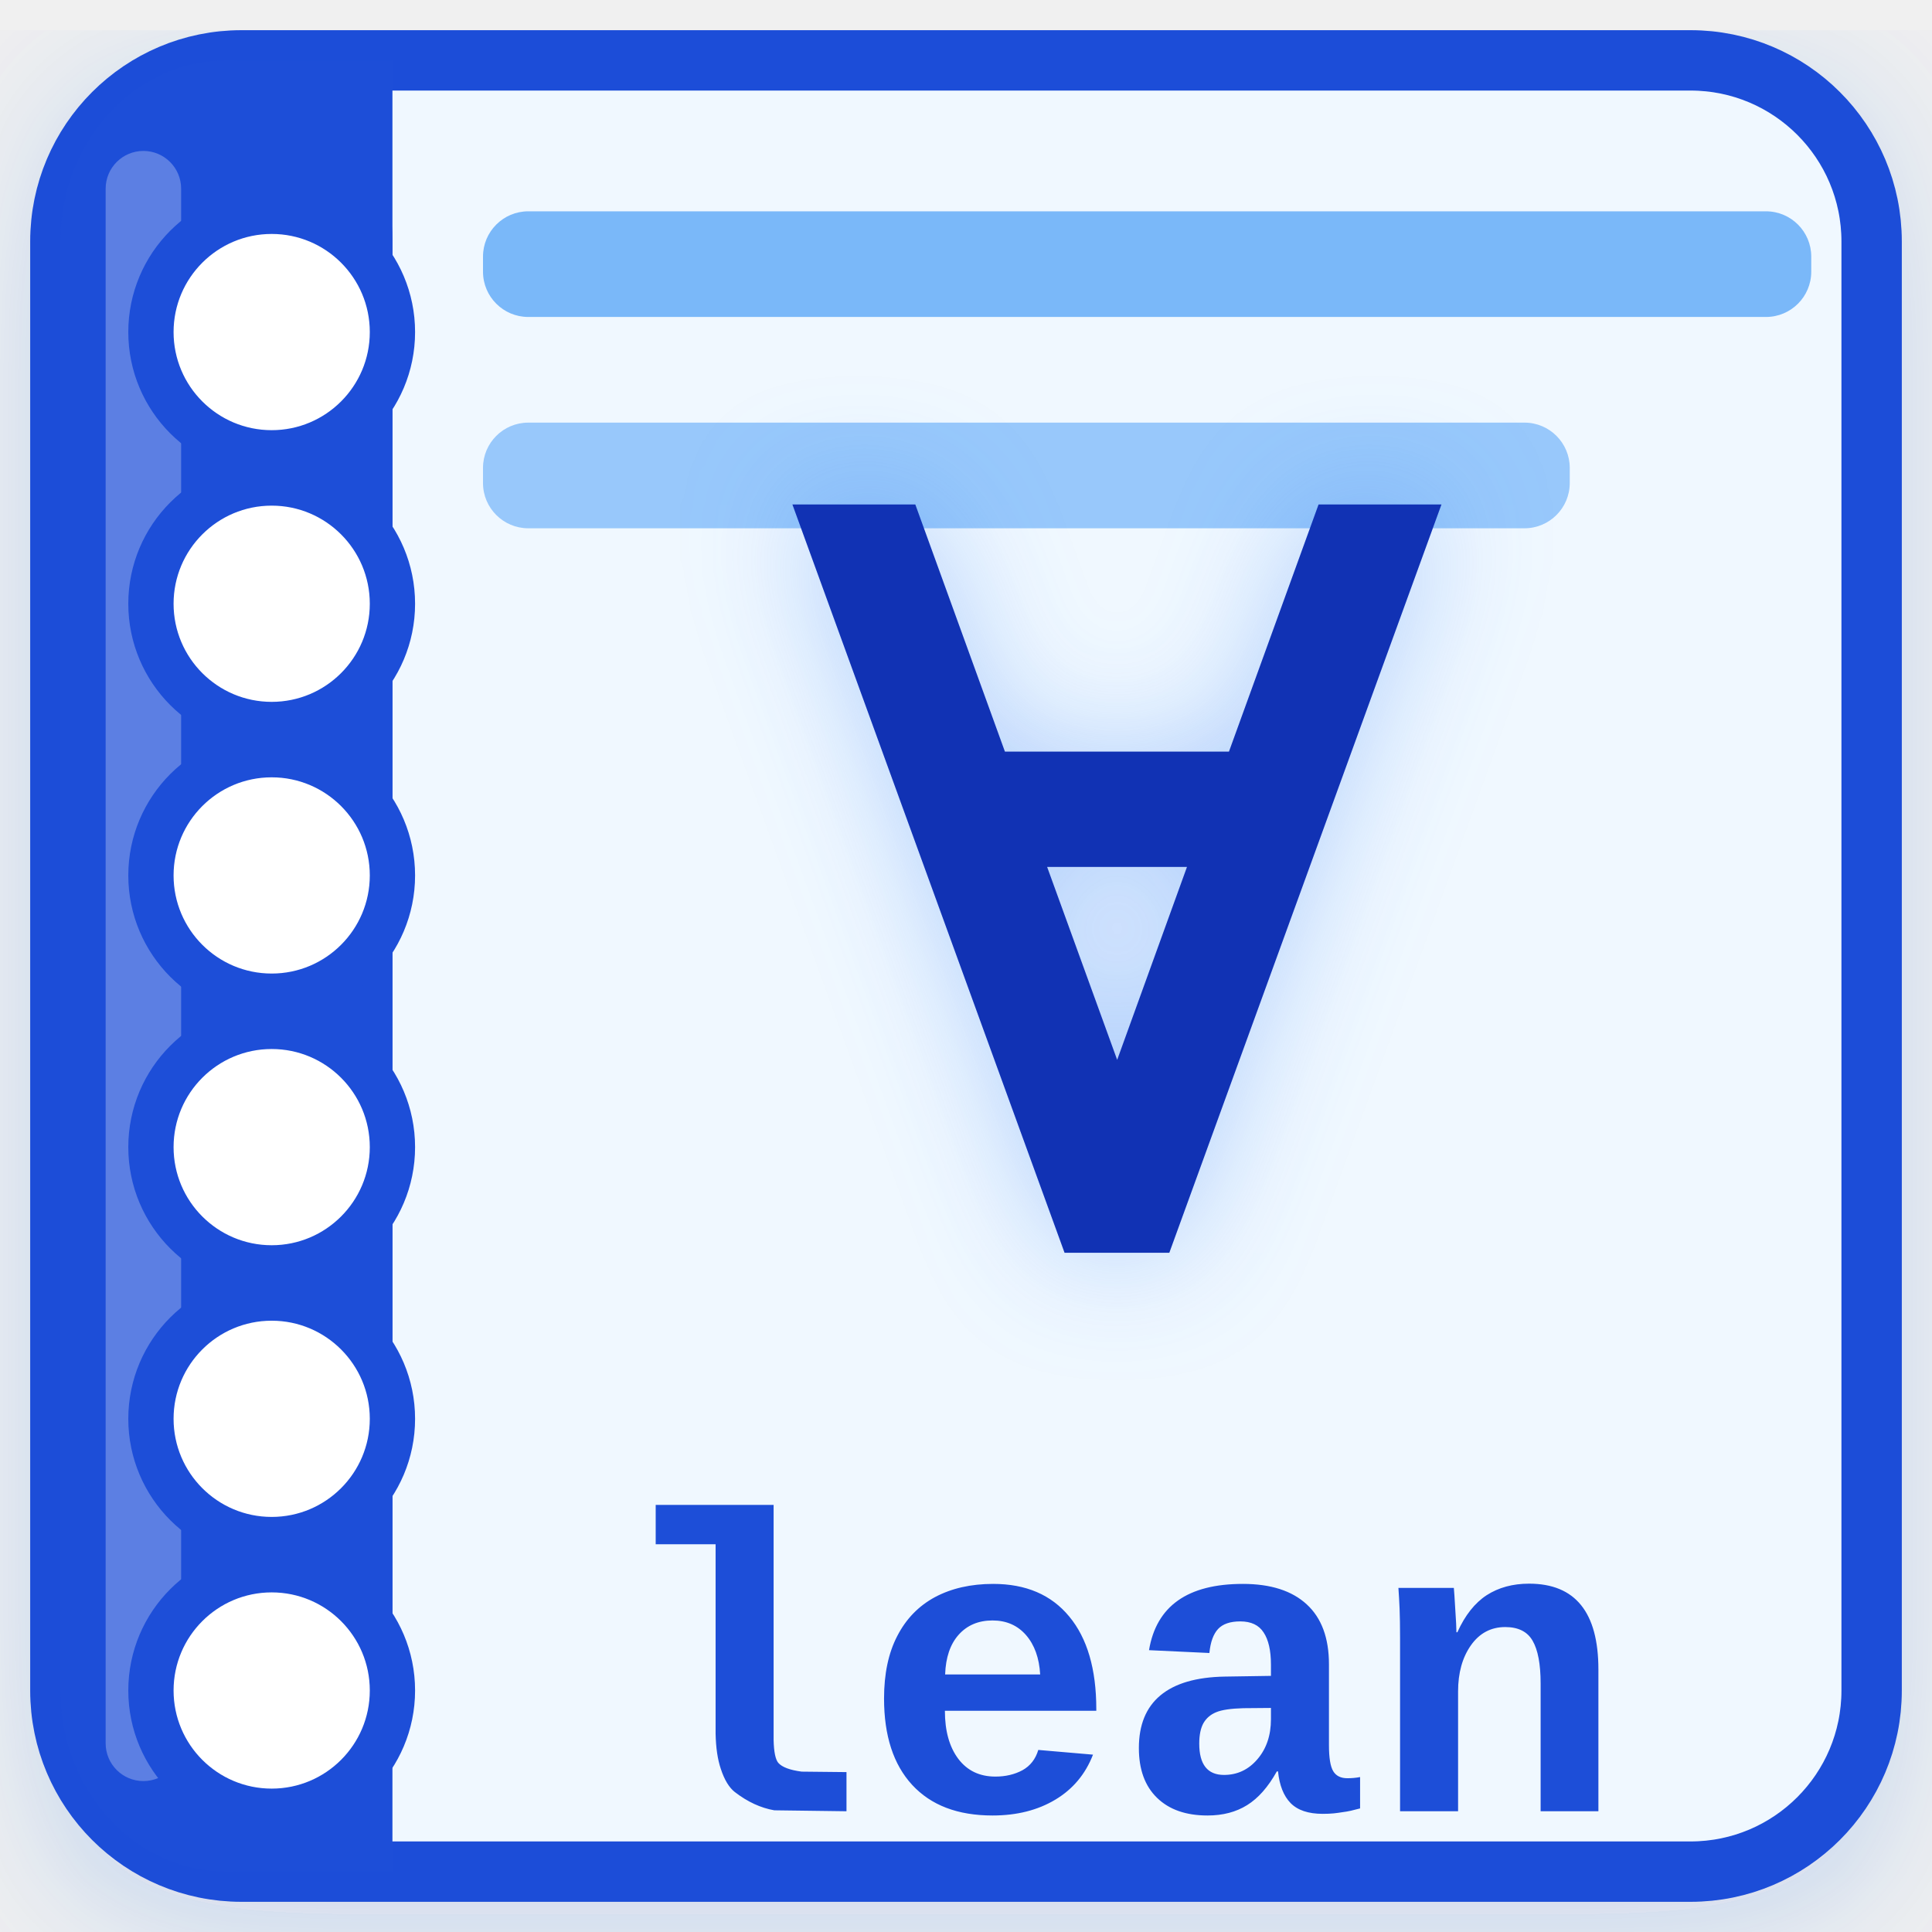
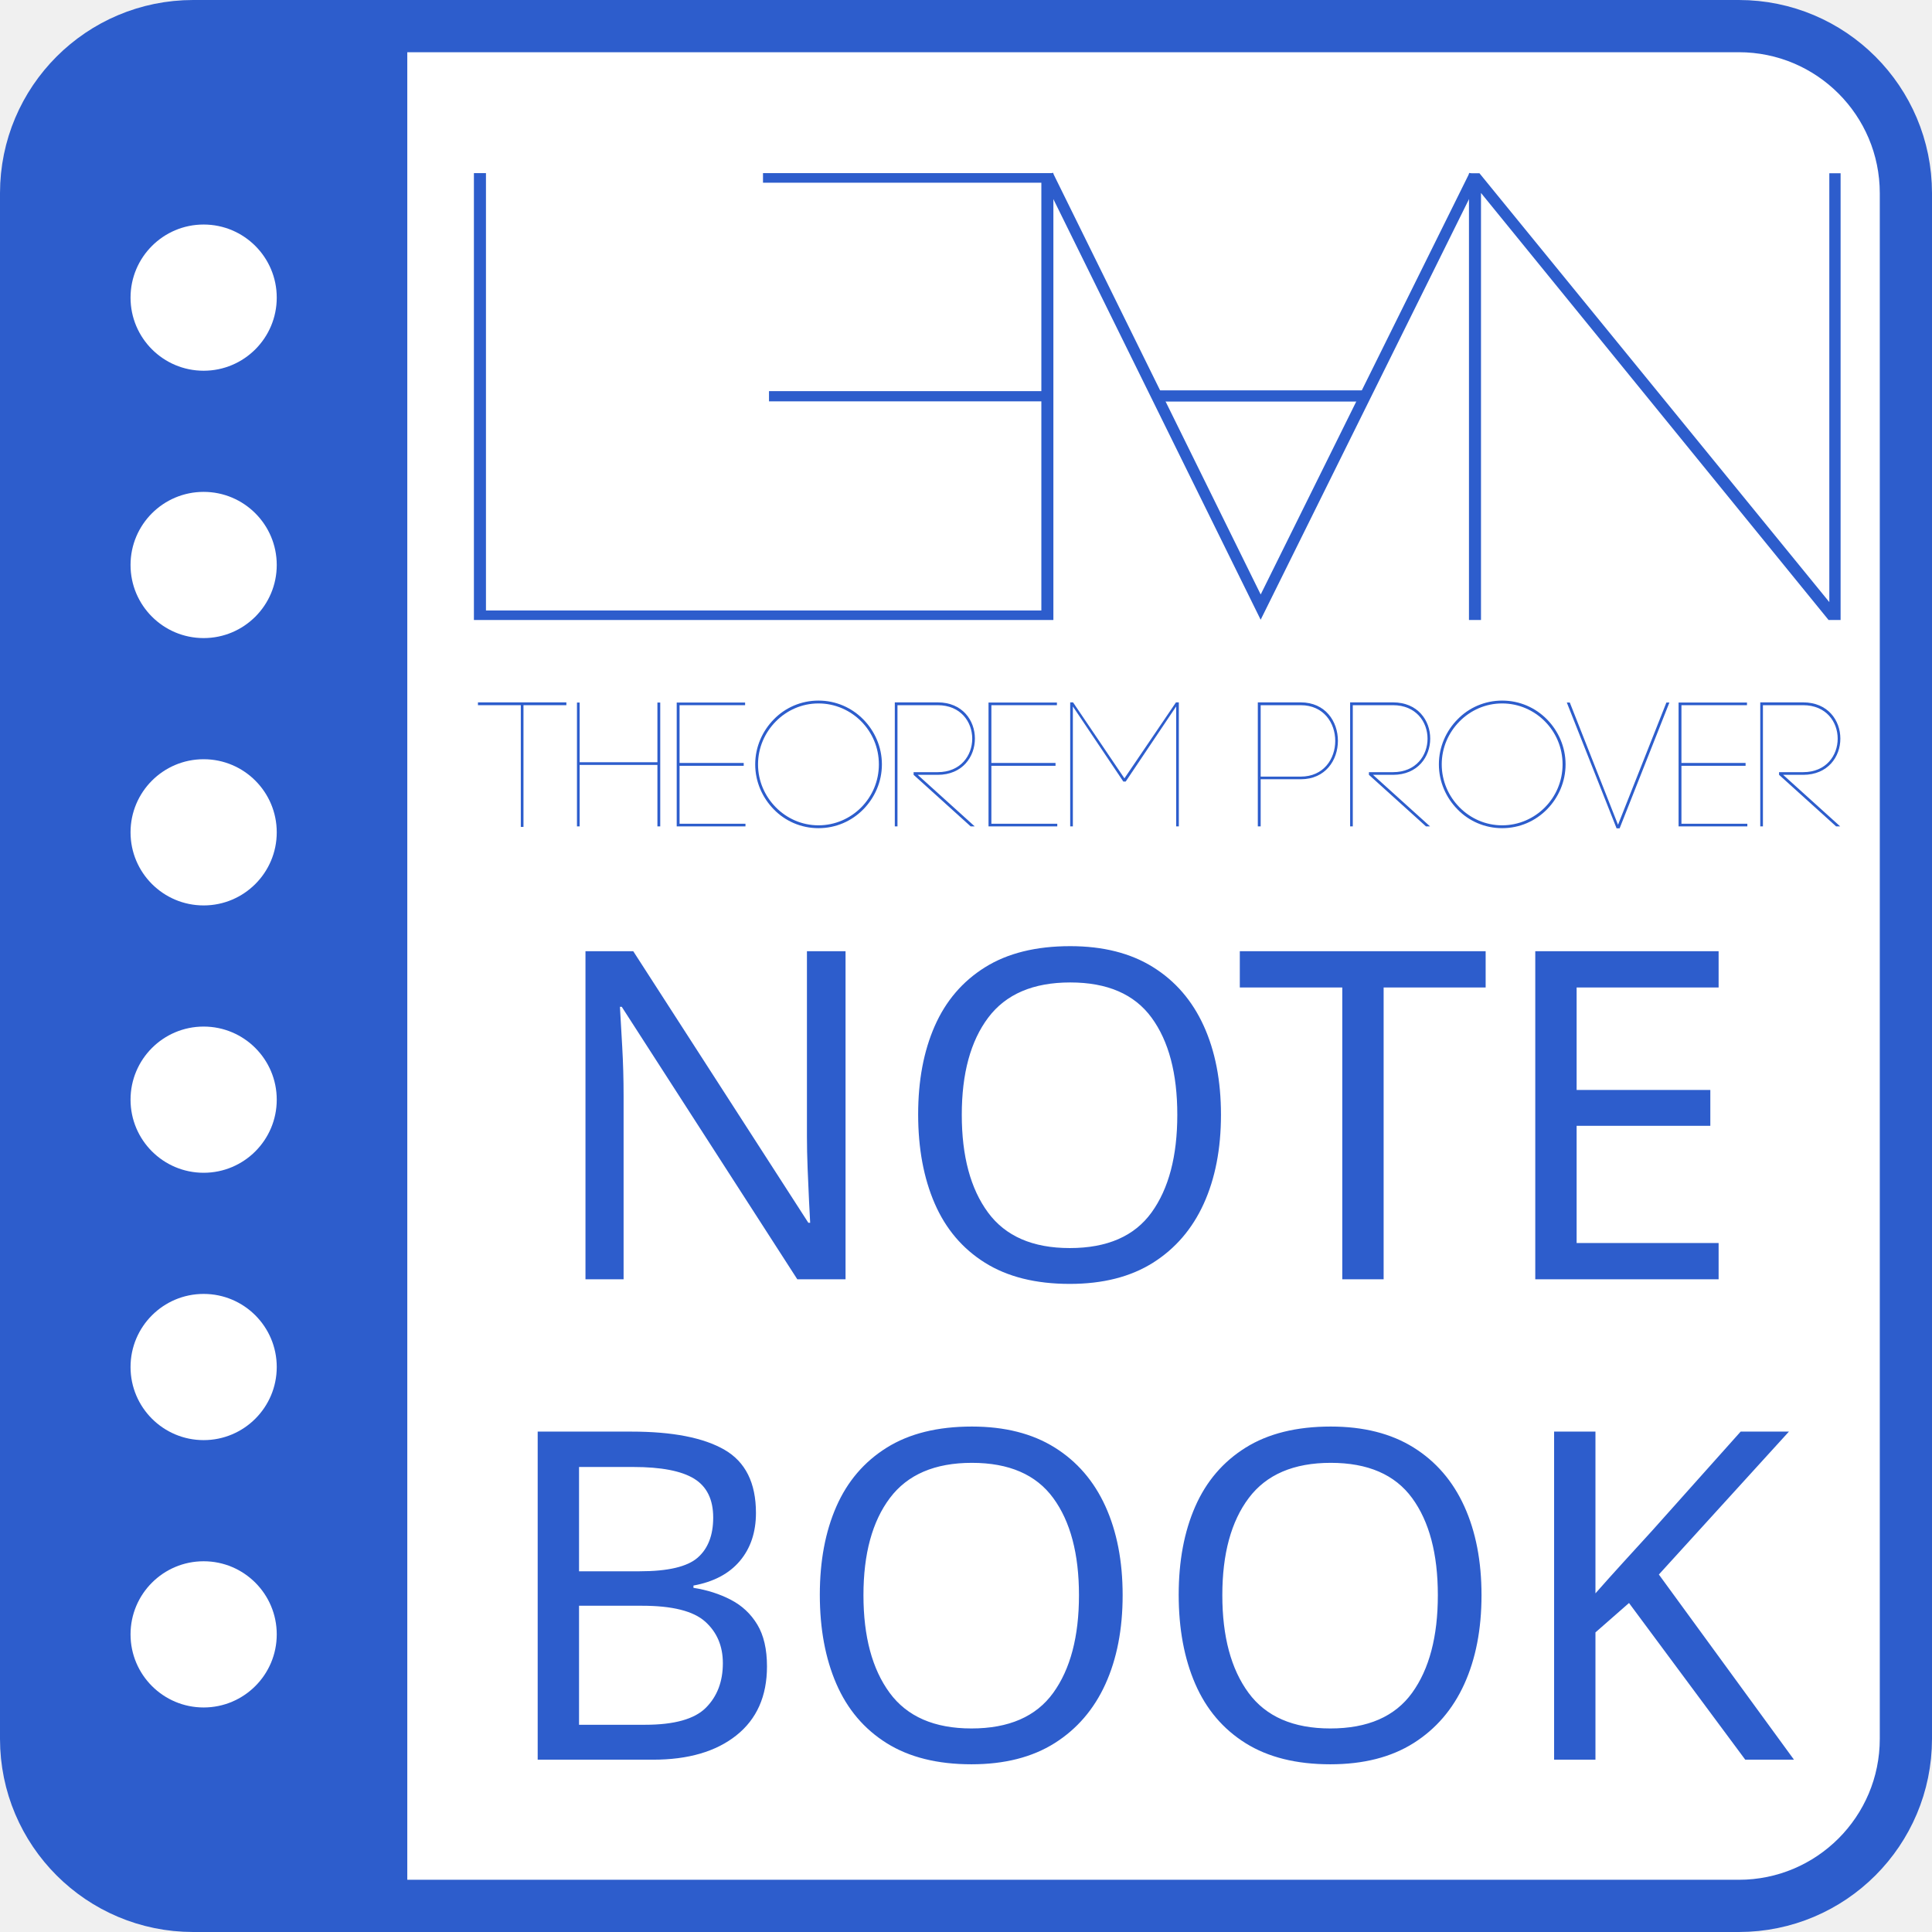
- <svg xmlns="http://www.w3.org/2000/svg" viewBox="0 0 128 128" width="128" height="128">
+ <svg xmlns="http://www.w3.org/2000/svg" xmlns:xlink="http://www.w3.org/1999/xlink" width="128" height="128" viewBox="37.5 37.5 925 925">
  <defs>
-     <filter id="glow" x="-30%" y="-30%" width="160%" height="160%">
-       <feGaussianBlur stdDeviation="4" result="blur" />
-       <feMerge>
-         <feMergeNode in="blur" />
-         <feMergeNode in="SourceGraphic" />
-       </feMerge>
-     </filter>
-     <filter id="shadow" x="-10%" y="-10%" width="120%" height="120%">
-       <feDropShadow dx="0" dy="2" stdDeviation="6" flood-color="#2563eb" flood-opacity="0.22" />
-     </filter>
+     <g id="glyphs">
+       <symbol id="glyph2-1" overflow="visible">
+         <path style="stroke:none" d="m 24.797,0.281 0,-64.047 22.562,0 0,-1.484 -46.516,0 0,1.484 22.547,0 0,64.047 z" />
+       </symbol>
+       <symbol id="glyph2-2" overflow="visible">
+         <path style="stroke:none" d="m 5.781,-65.156 -1.406,0 0,65.156 1.406,0 0,-32.344 40.922,0 0,32.344 1.484,0 0,-65.156 -1.484,0 0,31.406 -40.922,0 z" />
+       </symbol>
+       <symbol id="glyph2-3" overflow="visible">
+         <path style="stroke:none" d="m 5.875,-31.875 33.75,0 0,-1.5 -33.75,0 0,-30.391 34.484,0 0,-1.391 -35.984,0 0,65.156 36.172,0 0,-1.391 -34.672,0 z" />
+       </symbol>
+       <symbol id="glyph2-4" overflow="visible">
+         <path style="stroke:none" d="m 67.766,-32.625 c 0,8.859 -3.531,16.781 -9.219,22.562 -5.781,5.875 -13.797,9.5 -22.562,9.5 -8.766,0 -16.688,-3.625 -22.469,-9.5 C 7.828,-15.844 4.188,-23.766 4.188,-32.625 c 0,-8.859 3.641,-16.781 9.328,-22.562 5.781,-5.875 13.703,-9.5 22.469,-9.5 8.766,0 16.781,3.625 22.562,9.5 5.688,5.781 9.219,13.703 9.219,22.562 z m -65.062,0 c 0,9.234 3.828,17.609 9.781,23.672 5.969,6.156 14.359,9.891 23.5,9.891 9.234,0 17.516,-3.734 23.578,-9.891 5.969,-6.062 9.797,-14.438 9.797,-23.672 0,-9.234 -3.828,-17.625 -9.797,-23.672 C 53.5,-62.453 45.219,-66.188 35.984,-66.188 c -9.141,0 -17.531,3.734 -23.5,9.891 C 6.531,-50.25 2.703,-41.859 2.703,-32.625 z" />
+       </symbol>
+       <symbol id="glyph2-5" overflow="visible">
+         <path style="stroke:none" d="m 5.781,-63.766 21.156,0 c 24.234,0 24.234,35.234 0,35.234 l -12.672,0 0,1.406 L 44.281,0 46.422,0 16.406,-27.125 l 10.531,0 c 26.109,0 26.109,-38.125 0,-38.125 l -22.562,0 0,65.25 1.406,0 z" />
+       </symbol>
+       <symbol id="glyph2-6" overflow="visible">
+         <path style="stroke:none" d="m 5.781,-63.109 26.562,39.531 1.219,0 26.562,-39.531 0,63.109 1.406,0 0,-65.25 -1.5,0 -27.125,39.984 L 5.875,-65.25 l -1.5,0 0,65.25 1.406,0 z" />
+       </symbol>
+       <symbol id="glyph2-8" overflow="visible">
+         <path style="stroke:none" d="m 4.375,-64.5 c 0,21.531 0,42.969 0,64.5 l 1.5,0 0,-24.797 21.062,0 c 26.109,0 26.109,-40.453 0,-40.453 l -22.562,0 z m 1.5,38.312 0,-37.578 21.062,0 c 24.234,0 24.234,37.578 0,37.578 z" />
+       </symbol>
+       <symbol id="glyph2-9" overflow="visible">
+         <path style="stroke:none" d="m 5.781,-63.766 21.156,0 c 24.234,0 24.234,35.234 0,35.234 l -12.672,0 0,1.406 L 44.281,0 46.422,0 16.406,-27.125 l 10.531,0 c 26.109,0 26.109,-38.125 0,-38.125 l -22.562,0 0,65.25 1.406,0 z" />
+       </symbol>
+       <symbol id="glyph2-10" overflow="visible">
+         <path style="stroke:none" d="m 67.031,-32.625 c 0,8.859 -3.547,16.781 -9.234,22.562 -5.781,5.875 -13.797,9.5 -22.562,9.5 -8.766,0 -16.688,-3.625 -22.469,-9.5 -5.688,-5.781 -9.312,-13.703 -9.312,-22.562 0,-8.859 3.625,-16.781 9.312,-22.562 5.781,-5.875 13.703,-9.5 22.469,-9.5 8.766,0 16.781,3.625 22.562,9.5 5.688,5.781 9.234,13.703 9.234,22.562 z m -65.078,0 c 0,9.234 3.828,17.609 9.797,23.672 5.969,6.156 14.344,9.891 23.484,9.891 9.234,0 17.531,-3.734 23.594,-9.891 5.953,-6.062 9.781,-14.438 9.781,-23.672 0,-9.234 -3.828,-17.625 -9.781,-23.672 -6.062,-6.156 -14.359,-9.891 -23.594,-9.891 -9.141,0 -17.516,3.734 -23.484,9.891 C 5.781,-50.25 1.953,-41.859 1.953,-32.625 z" />
+       </symbol>
+       <symbol id="glyph2-11" overflow="visible">
+         <path style="stroke:none" d="m 27.5,-0.844 -25.359,-64.312 -1.578,0 26.188,66.188 1.594,0 26.188,-66.188 -1.578,0 z" />
+       </symbol>
+       <symbol id="glyph2-12" overflow="visible">
+         <path style="stroke:none" d="m 5.875,-31.875 33.75,0 0,-1.5 -33.75,0 0,-30.391 34.484,0 0,-1.391 -35.984,0 0,65.156 36.172,0 0,-1.391 -34.672,0 z" />
+       </symbol>
+     </g>
  </defs>
-   <rect x="4" y="4" width="120" height="120" rx="12" fill="#f0f8ff" stroke="#1d4ed8" stroke-width="4" filter="url(#shadow)" />
-   <rect x="4" y="4" width="22" height="120" rx="12" fill="#1d4ed8" />
-   <rect x="15" y="4" width="11" height="120" fill="#1d4ed8" />
-   <rect x="7" y="10" width="5" height="108" rx="2.5" fill="white" opacity="0.28" />
-   <circle cx="18" cy="22" r="8" fill="white" stroke="#1d4ed8" stroke-width="3" />
-   <circle cx="18" cy="40" r="8" fill="white" stroke="#1d4ed8" stroke-width="3" />
-   <circle cx="18" cy="58" r="8" fill="white" stroke="#1d4ed8" stroke-width="3" />
-   <circle cx="18" cy="76" r="8" fill="white" stroke="#1d4ed8" stroke-width="3" />
-   <circle cx="18" cy="94" r="8" fill="white" stroke="#1d4ed8" stroke-width="3" />
-   <circle cx="18" cy="112" r="8" fill="white" stroke="#1d4ed8" stroke-width="3" />
-   <rect x="32" y="14" width="88" height="7" rx="3" fill="#5da8f8" opacity="0.8" />
-   <rect x="32" y="28" width="72" height="7" rx="3" fill="#5da8f8" opacity="0.6" />
-   <text x="74" y="83" font-family="Georgia, 'Times New Roman', serif" font-size="68" font-weight="700" text-anchor="middle" fill="#3b82f6" opacity="0.35" filter="url(#glow)">∀</text>
-   <text x="74" y="83" font-family="Georgia, 'Times New Roman', serif" font-size="68" font-weight="700" text-anchor="middle" fill="#1132b4">∀</text>
-   <text x="74" y="120" font-family="'Courier New', Courier, monospace" font-size="28" font-weight="700" text-anchor="middle" fill="#1d4ed8">lean</text>
+   <rect x="50" y="50" width="900" height="900" rx="80" fill="#ffffff" />
+   <path d="M 220 50 L 130 50 A 80 80 0 0 0 50 130 L 50 870 A 80 80 0 0 0 130 950 L 220 950 Z" fill="#2D5DCC" />
+   <line x1="220" y1="50" x2="220" y2="950" stroke="#2D5DCC" stroke-width="25" />
+   <rect x="50" y="50" width="900" height="900" rx="80" fill="none" stroke="#2D5DCC" stroke-width="25" />
+   <g fill="#ffffff">
+     <circle cx="135" cy="180" r="35" />
+     <circle cx="135" cy="308" r="35" />
+     <circle cx="135" cy="436" r="35" />
+     <circle cx="135" cy="564" r="35" />
+     <circle cx="135" cy="692" r="35" />
+     <circle cx="135" cy="820" r="35" />
+   </g>
+   <g id="content-layer">
+     <g transform="translate(251, 80) scale(0.91)">
+       <g transform="translate(-10, 0)">
+         <path style="fill:#2D5DCC;stroke:none" d="M 323.274,164.462 H 179.979 v -5.377 H 323.274 V 49.427 H 176.822 v -5.045 H 329.602 V 279.497 H 24.725 V 44.384 h 6.339 V 274.486 H 323.274 Z" />
+         <path style="fill:#2D5DCC;stroke:none" d="M 554.579,279.497 V 54.817 L 737.453,279.497 h 6.328 V 44.463 H 737.843 V 270.083 L 553.782,44.463 h -5.531 V 279.497 Z" />
+         <path style="fill:none;stroke:#2D5DCC;stroke-width:5.885" d="M 326.655,45.441 438.666,272.716 551.195,45.531" />
+         <path style="fill:none;stroke:#2D5DCC;stroke-width:5.885" d="M 383.184,161.622 H 494.687" />
+         <g style="fill:#2D5DCC">
+           <use xlink:href="#glyph2-1" x="26.007" y="388.084" />
+           <use xlink:href="#glyph2-2" x="74.57" y="388.084" />
+           <use xlink:href="#glyph2-3" x="127.049" y="388.084" />
+           <use xlink:href="#glyph2-4" x="170.02" y="388.084" />
+           <use xlink:href="#glyph2-5" x="241.793" y="388.084" />
+           <use xlink:href="#glyph2-3" x="291.102" y="388.084" />
+           <use xlink:href="#glyph2-6" x="334.073" y="388.084" />
+           <use xlink:href="#glyph2-8" x="432.785" y="388.084" />
+           <use xlink:href="#glyph2-9" x="481.348" y="388.084" />
+           <use xlink:href="#glyph2-10" x="530.471" y="388.084" />
+           <use xlink:href="#glyph2-11" x="599.169" y="388.084" />
+           <use xlink:href="#glyph2-12" x="654.164" y="388.084" />
+           <use xlink:href="#glyph2-9" x="697.135" y="388.084" />
+         </g>
+       </g>
+     </g>
+     <text x="585" y="650" font-family="'Century Gothic', 'Futura', 'Montserrat', sans-serif" font-size="220" font-weight="normal" fill="#2D5DCC" text-anchor="middle">NOTE</text>
+     <text x="585" y="880" font-family="'Century Gothic', 'Futura', 'Montserrat', sans-serif" font-size="220" font-weight="normal" fill="#2D5DCC" text-anchor="middle">BOOK</text>
+   </g>
</svg>
